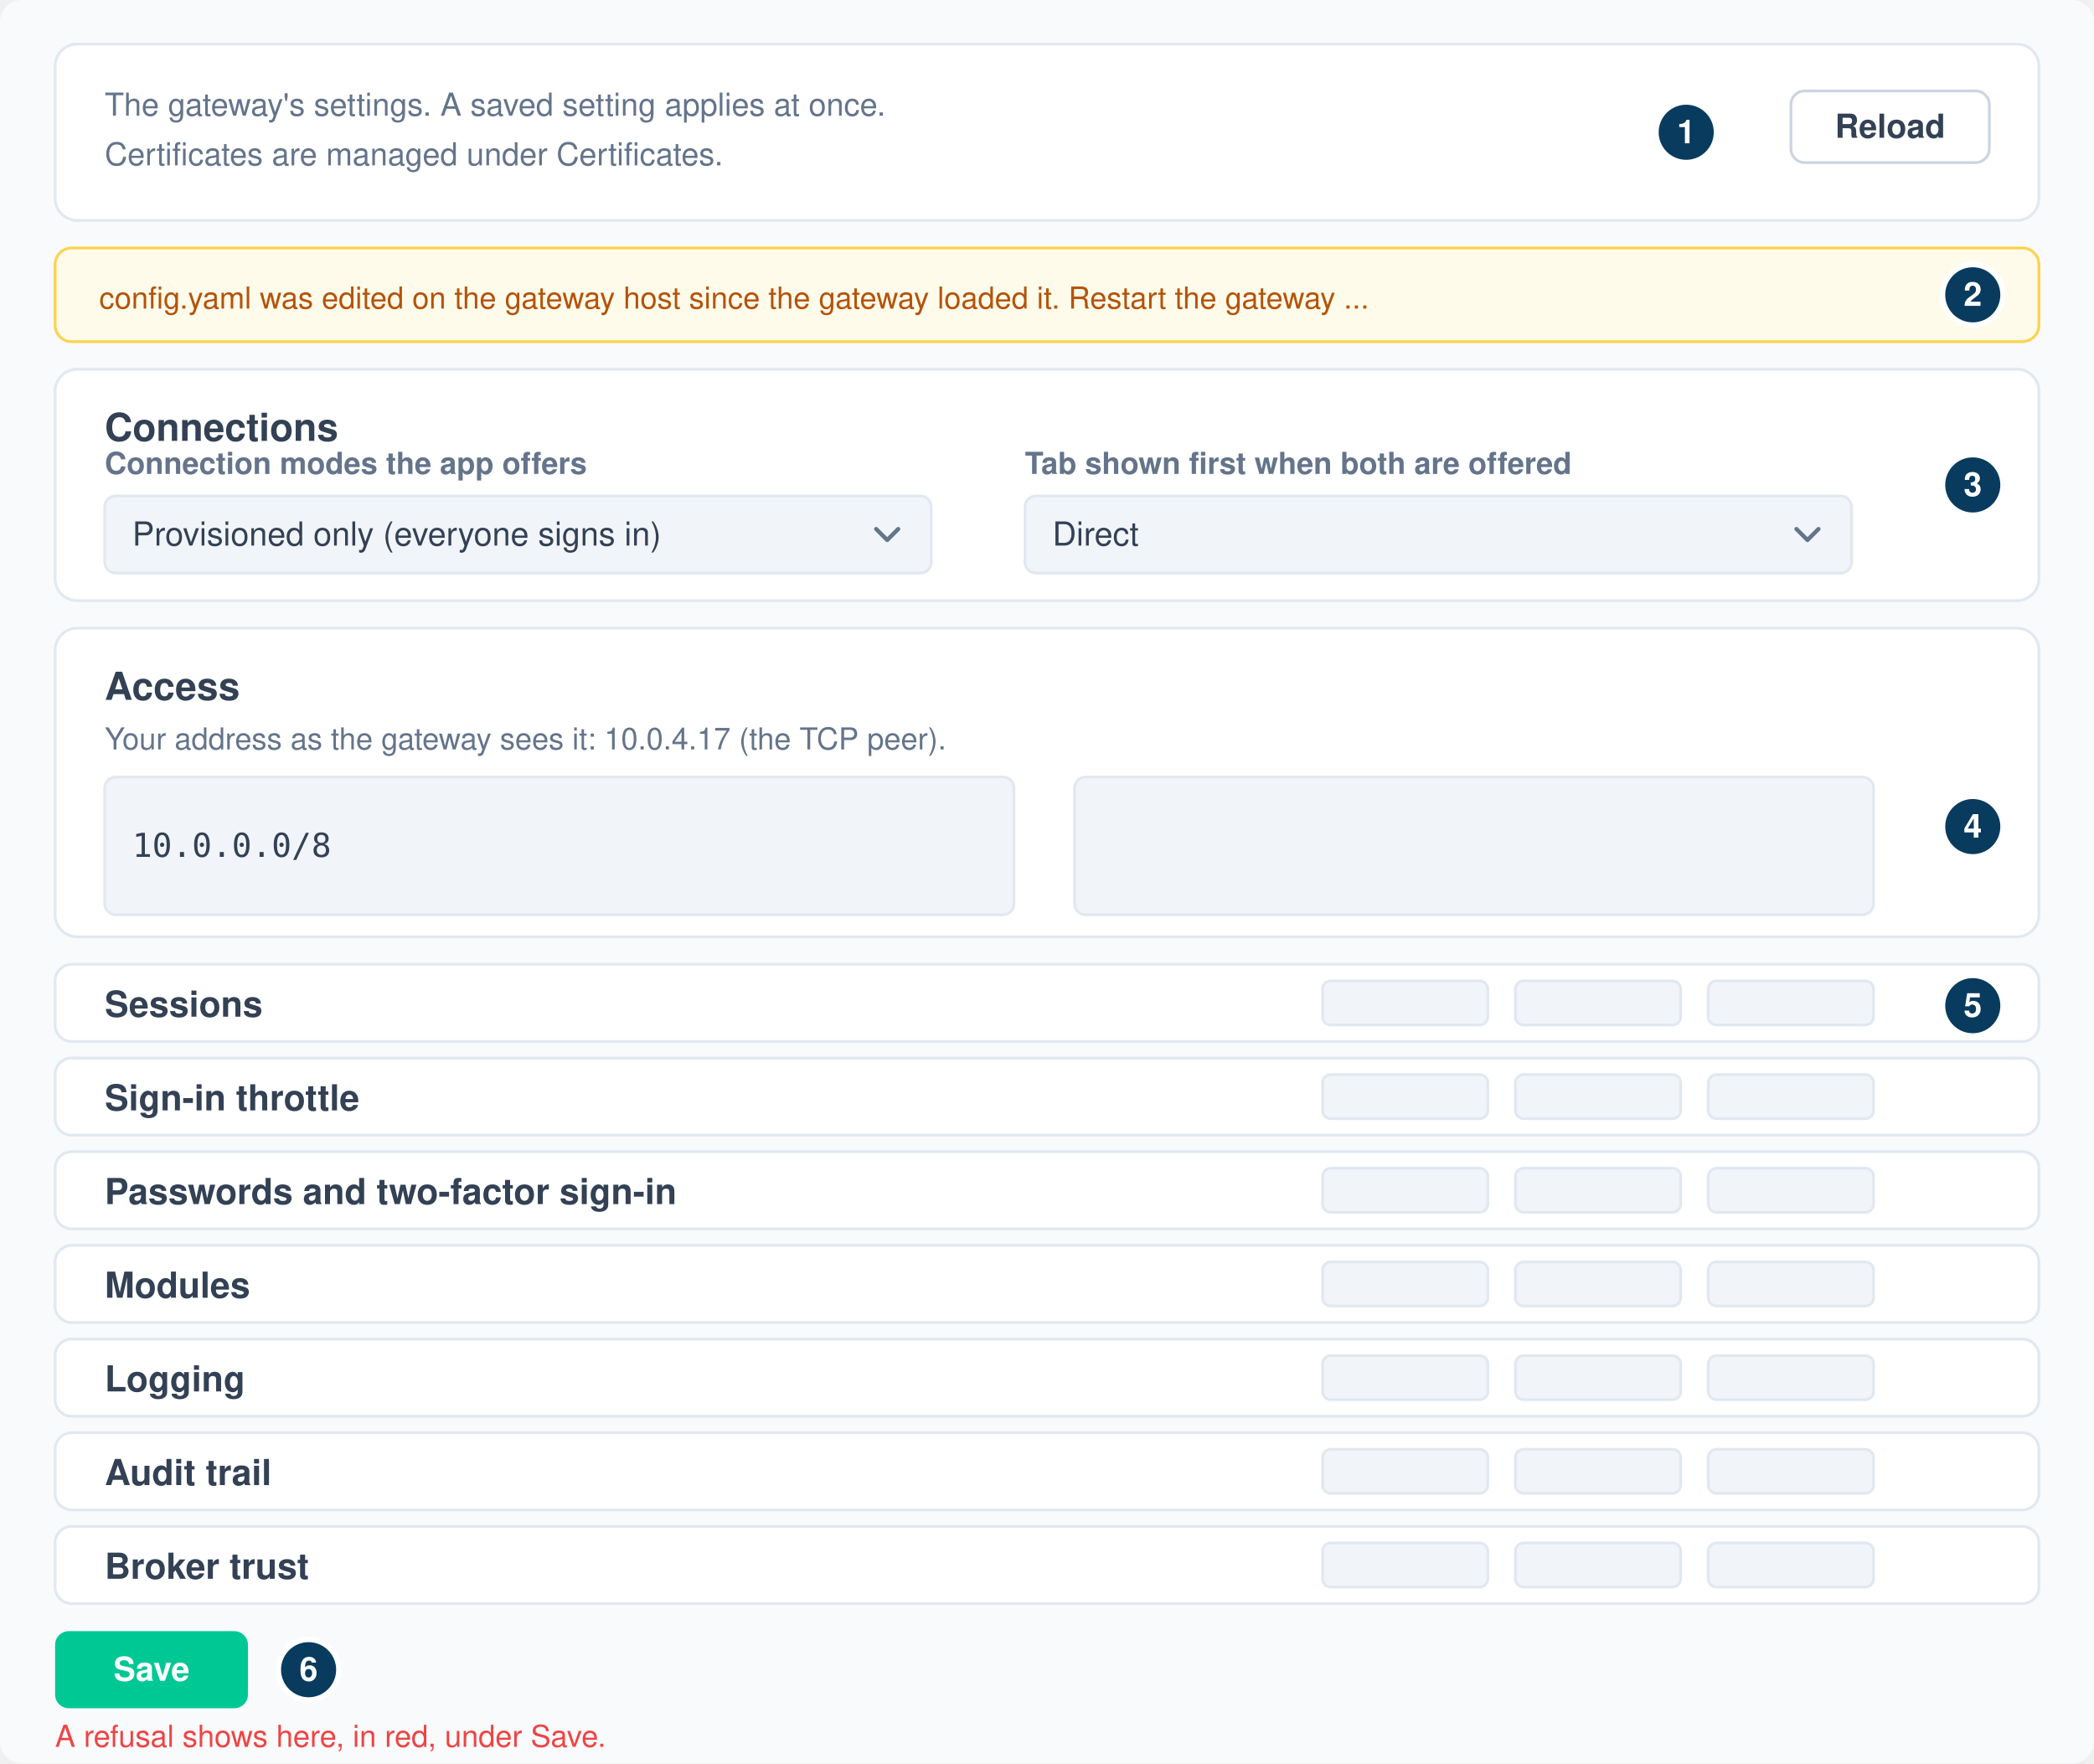
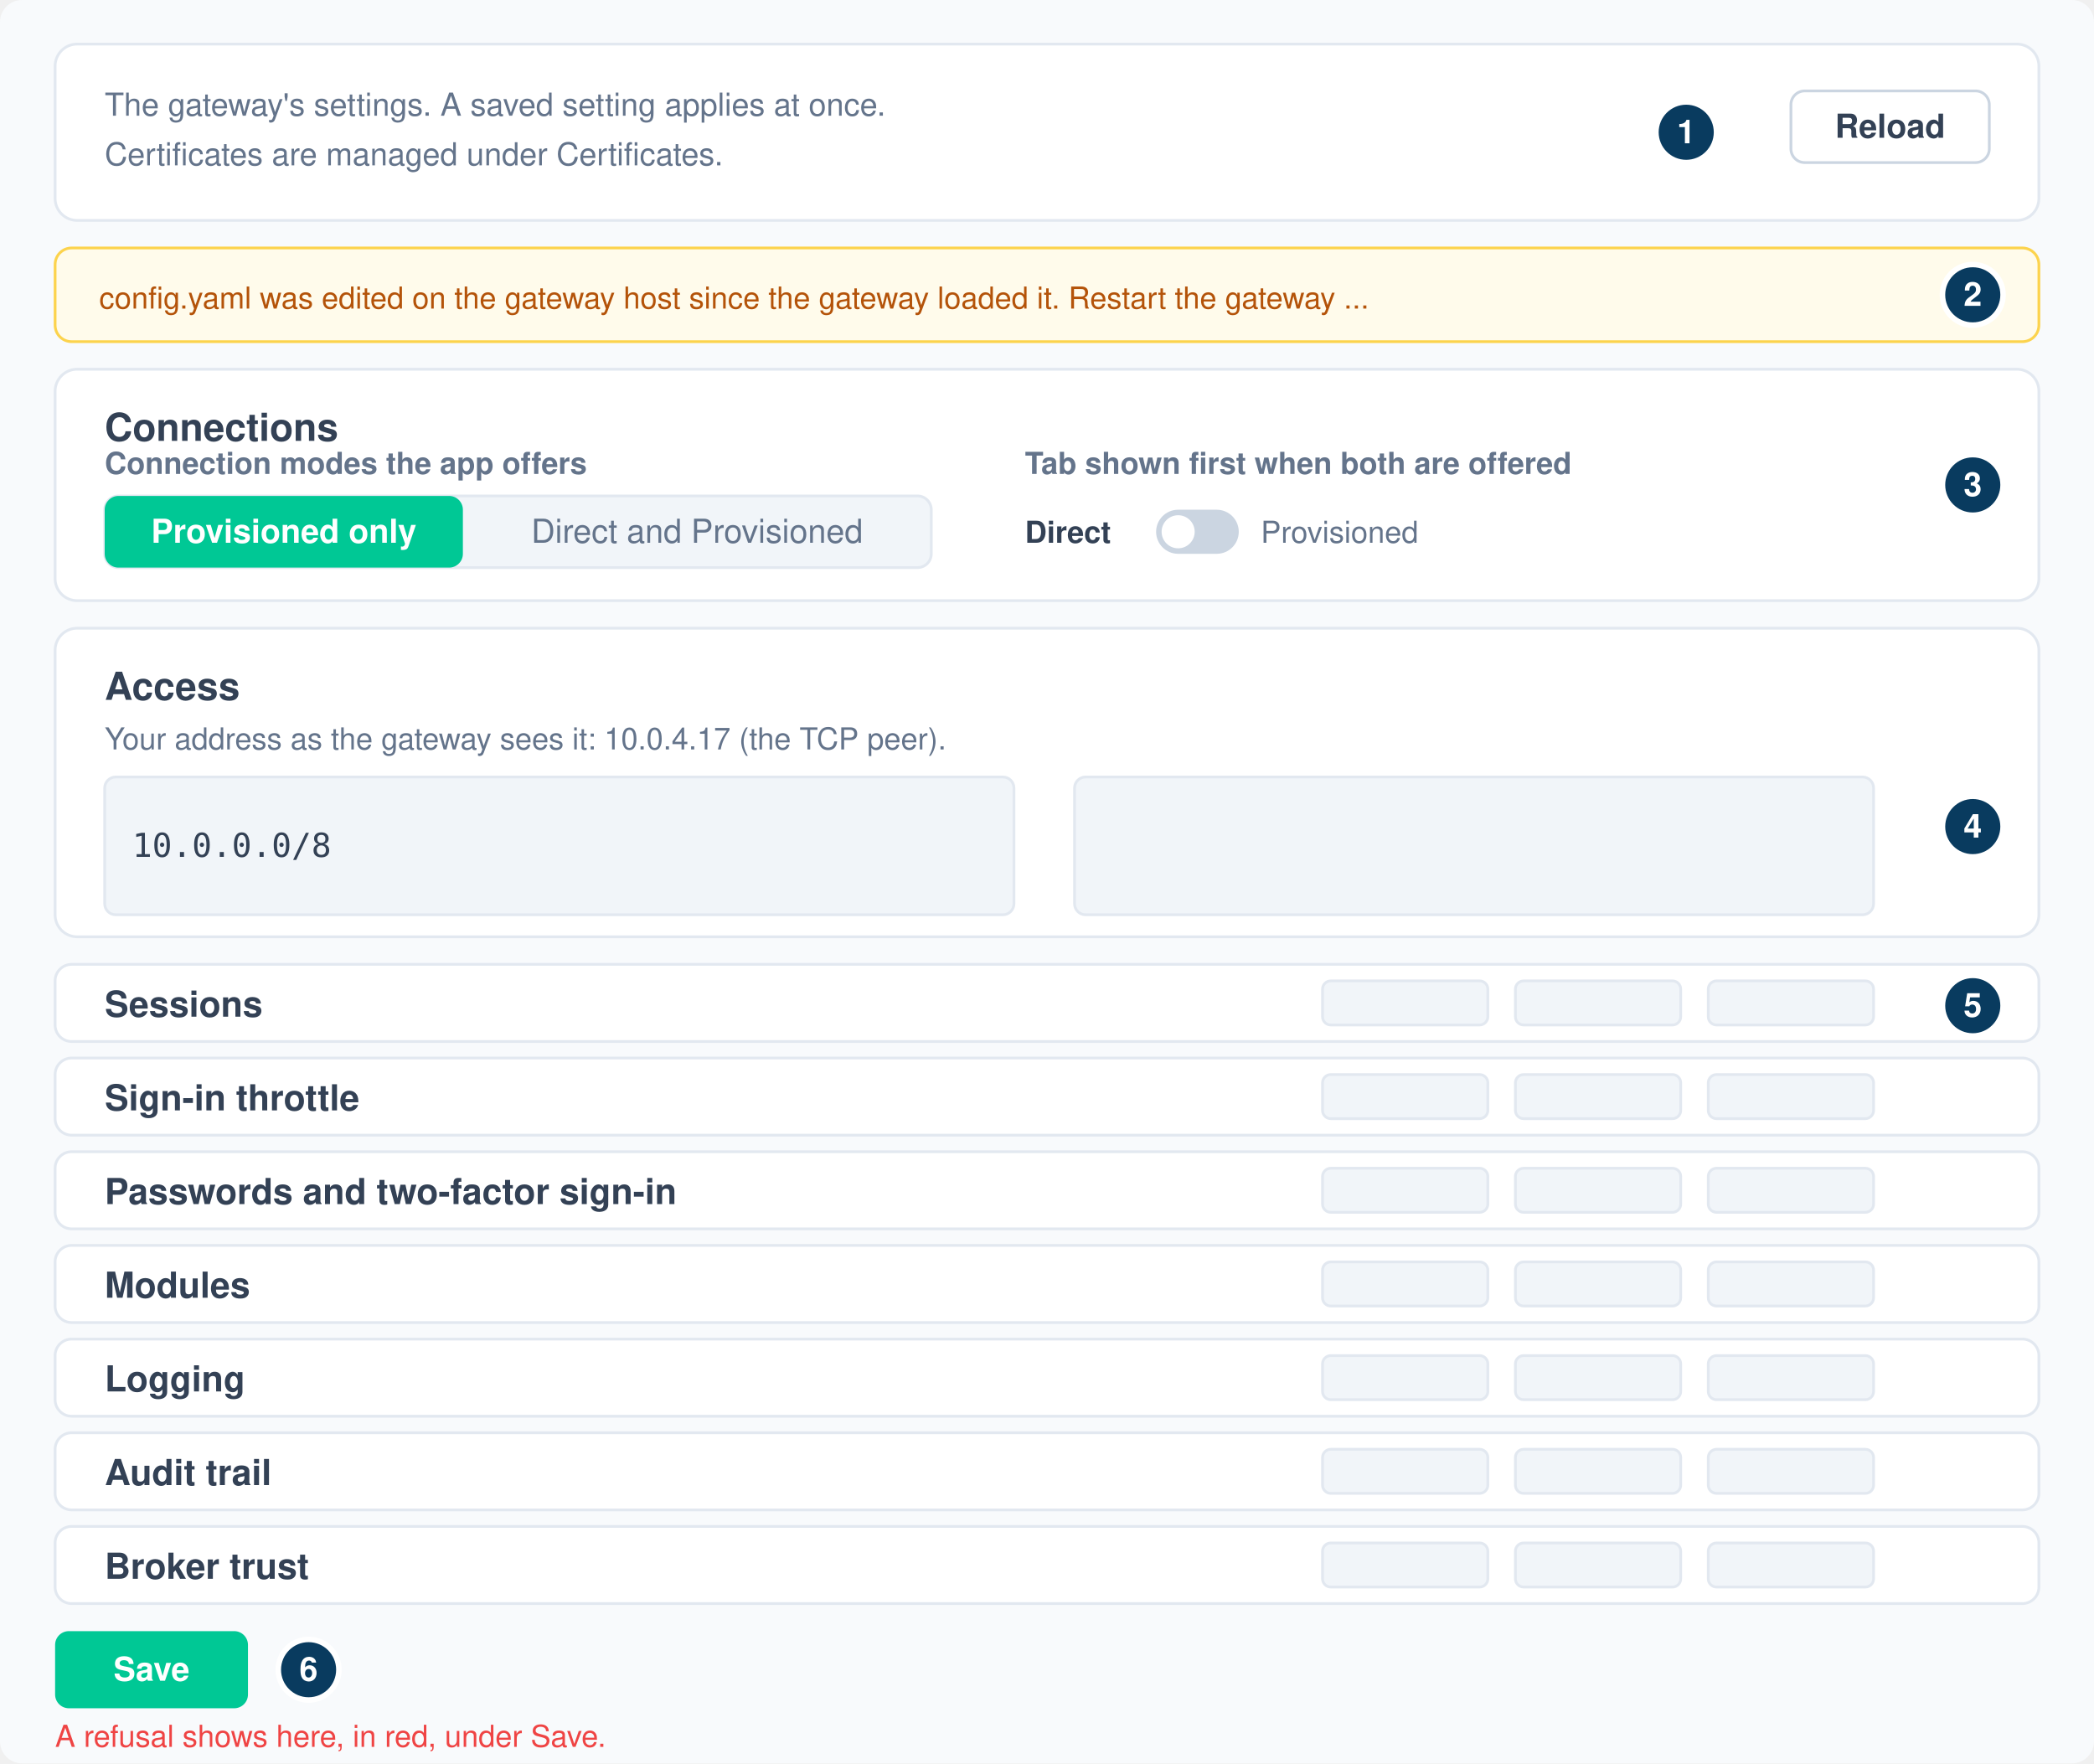
<svg xmlns="http://www.w3.org/2000/svg" viewBox="0 0 760 640" width="760" height="640" font-family="Segoe UI, Helvetica, Arial, sans-serif" font-size="12" fill="#334155" stroke-linecap="round" stroke-linejoin="round">
  <rect x="0" y="0" width="760" height="640" fill="#f8fafc" rx="8" />
  <rect x="20" y="16" width="720" height="64" fill="#ffffff" rx="8" stroke="#e2e8f0" />
  <text x="38" y="42" font-size="11.5" fill="#64748b">The gateway's settings. A saved setting applies at once.</text>
  <text x="38" y="60" font-size="11.5" fill="#64748b">Certificates are managed under Certificates.</text>
  <rect x="650" y="33" width="72" height="26" fill="#ffffff" rx="5" stroke="#cbd5e1" />
  <text x="686" y="50" font-weight="700" text-anchor="middle">Reload</text>
  <circle cx="612" cy="48" r="11" fill="#093B5F" stroke="#ffffff" stroke-width="2" />
  <text x="612" y="52" font-weight="700" fill="#ffffff" text-anchor="middle">1</text>
  <rect x="20" y="90" width="720" height="34" fill="#fffbeb" rx="6" stroke="#fcd34d" />
  <text x="36" y="112" font-size="11" fill="#b45309">config.yaml was edited on the gateway host since the gateway loaded it. Restart the gateway ...</text>
  <circle cx="716" cy="107" r="11" fill="#093B5F" stroke="#ffffff" stroke-width="2" />
  <text x="716" y="111" font-weight="700" fill="#ffffff" text-anchor="middle">2</text>
  <rect x="20" y="134" width="720" height="84" fill="#ffffff" rx="8" stroke="#e2e8f0" />
  <text x="38" y="160" font-size="14" font-weight="700">Connections</text>
  <text x="38" y="172" font-size="11" fill="#64748b" font-weight="700">Connection modes the app offers</text>
-   <rect x="38" y="180" width="300" height="28" fill="#f1f5f9" rx="4" stroke="#e2e8f0" />
-   <text x="48" y="198">Provisioned only (everyone signs in)</text>
-   <path d="M318 192 l4 4 l4 -4" fill="none" stroke="#64748b" stroke-width="1.5" />
+   <rect x="38" y="180" width="300" height="26" fill="#f1f5f9" rx="5" stroke="#e2e8f0" />
+   <rect x="38" y="180" width="130" height="26" fill="#00C895" rx="5" />
+   <text x="103" y="197" fill="#ffffff" font-weight="700" text-anchor="middle">Provisioned only</text>
+   <text x="253" y="197" fill="#64748b" text-anchor="middle">Direct and Provisioned</text>
  <text x="372" y="172" font-size="11" fill="#64748b" font-weight="700">Tab shown first when both are offered</text>
-   <rect x="372" y="180" width="300" height="28" fill="#f1f5f9" rx="4" stroke="#e2e8f0" />
-   <text x="382" y="198">Direct</text>
-   <path d="M652 192 l4 4 l4 -4" fill="none" stroke="#64748b" stroke-width="1.5" />
+   <text x="372" y="197" font-size="11" font-weight="700">Direct</text>
+   <rect x="419.6" y="185" width="30" height="16" fill="#cbd5e1" rx="8" />
+   <circle cx="427.6" cy="193" r="6" fill="#ffffff" />
+   <text x="457.6" y="197" font-size="11" fill="#64748b">Provisioned</text>
  <circle cx="716" cy="176" r="11" fill="#093B5F" stroke="#ffffff" stroke-width="2" />
  <text x="716" y="180" font-weight="700" fill="#ffffff" text-anchor="middle">3</text>
  <rect x="20" y="228" width="720" height="112" fill="#ffffff" rx="8" stroke="#e2e8f0" />
  <text x="38" y="254" font-size="14" font-weight="700">Access</text>
  <text x="38" y="272" font-size="11" fill="#64748b">Your address as the gateway sees it: 10.0.4.17 (the TCP peer).</text>
  <rect x="38" y="282" width="330" height="50" fill="#f1f5f9" rx="4" stroke="#e2e8f0" />
  <text x="48" y="311" font-family="Consolas, Menlo, monospace">10.0.0.0/8</text>
  <rect x="390" y="282" width="290" height="50" fill="#f1f5f9" rx="4" stroke="#e2e8f0" />
  <circle cx="716" cy="300" r="11" fill="#093B5F" stroke="#ffffff" stroke-width="2" />
  <text x="716" y="304" font-weight="700" fill="#ffffff" text-anchor="middle">4</text>
  <rect x="20" y="350" width="720" height="28" fill="#ffffff" rx="6" stroke="#e2e8f0" />
  <text x="38" y="369" font-size="13" font-weight="700">Sessions</text>
  <rect x="480" y="356" width="60" height="16" fill="#f1f5f9" rx="3" stroke="#e2e8f0" />
  <rect x="550" y="356" width="60" height="16" fill="#f1f5f9" rx="3" stroke="#e2e8f0" />
  <rect x="620" y="356" width="60" height="16" fill="#f1f5f9" rx="3" stroke="#e2e8f0" />
  <rect x="20" y="384" width="720" height="28" fill="#ffffff" rx="6" stroke="#e2e8f0" />
  <text x="38" y="403" font-size="13" font-weight="700">Sign-in throttle</text>
  <rect x="480" y="390" width="60" height="16" fill="#f1f5f9" rx="3" stroke="#e2e8f0" />
  <rect x="550" y="390" width="60" height="16" fill="#f1f5f9" rx="3" stroke="#e2e8f0" />
  <rect x="620" y="390" width="60" height="16" fill="#f1f5f9" rx="3" stroke="#e2e8f0" />
  <rect x="20" y="418" width="720" height="28" fill="#ffffff" rx="6" stroke="#e2e8f0" />
  <text x="38" y="437" font-size="13" font-weight="700">Passwords and two-factor sign-in</text>
  <rect x="480" y="424" width="60" height="16" fill="#f1f5f9" rx="3" stroke="#e2e8f0" />
  <rect x="550" y="424" width="60" height="16" fill="#f1f5f9" rx="3" stroke="#e2e8f0" />
  <rect x="620" y="424" width="60" height="16" fill="#f1f5f9" rx="3" stroke="#e2e8f0" />
  <rect x="20" y="452" width="720" height="28" fill="#ffffff" rx="6" stroke="#e2e8f0" />
  <text x="38" y="471" font-size="13" font-weight="700">Modules</text>
  <rect x="480" y="458" width="60" height="16" fill="#f1f5f9" rx="3" stroke="#e2e8f0" />
  <rect x="550" y="458" width="60" height="16" fill="#f1f5f9" rx="3" stroke="#e2e8f0" />
  <rect x="620" y="458" width="60" height="16" fill="#f1f5f9" rx="3" stroke="#e2e8f0" />
  <rect x="20" y="486" width="720" height="28" fill="#ffffff" rx="6" stroke="#e2e8f0" />
  <text x="38" y="505" font-size="13" font-weight="700">Logging</text>
  <rect x="480" y="492" width="60" height="16" fill="#f1f5f9" rx="3" stroke="#e2e8f0" />
  <rect x="550" y="492" width="60" height="16" fill="#f1f5f9" rx="3" stroke="#e2e8f0" />
  <rect x="620" y="492" width="60" height="16" fill="#f1f5f9" rx="3" stroke="#e2e8f0" />
  <rect x="20" y="520" width="720" height="28" fill="#ffffff" rx="6" stroke="#e2e8f0" />
  <text x="38" y="539" font-size="13" font-weight="700">Audit trail</text>
  <rect x="480" y="526" width="60" height="16" fill="#f1f5f9" rx="3" stroke="#e2e8f0" />
  <rect x="550" y="526" width="60" height="16" fill="#f1f5f9" rx="3" stroke="#e2e8f0" />
  <rect x="620" y="526" width="60" height="16" fill="#f1f5f9" rx="3" stroke="#e2e8f0" />
  <rect x="20" y="554" width="720" height="28" fill="#ffffff" rx="6" stroke="#e2e8f0" />
  <text x="38" y="573" font-size="13" font-weight="700">Broker trust</text>
  <rect x="480" y="560" width="60" height="16" fill="#f1f5f9" rx="3" stroke="#e2e8f0" />
  <rect x="550" y="560" width="60" height="16" fill="#f1f5f9" rx="3" stroke="#e2e8f0" />
  <rect x="620" y="560" width="60" height="16" fill="#f1f5f9" rx="3" stroke="#e2e8f0" />
  <circle cx="716" cy="365" r="11" fill="#093B5F" stroke="#ffffff" stroke-width="2" />
  <text x="716" y="369" font-weight="700" fill="#ffffff" text-anchor="middle">5</text>
  <rect x="20" y="592" width="70" height="28" fill="#00C895" rx="5" />
  <text x="55" y="610" fill="#ffffff" font-weight="700" text-anchor="middle">Save</text>
  <text x="20" y="634" font-size="11" fill="#ef4444">A refusal shows here, in red, under Save.</text>
  <circle cx="112" cy="606" r="11" fill="#093B5F" stroke="#ffffff" stroke-width="2" />
  <text x="112" y="610" font-weight="700" fill="#ffffff" text-anchor="middle">6</text>
</svg>
